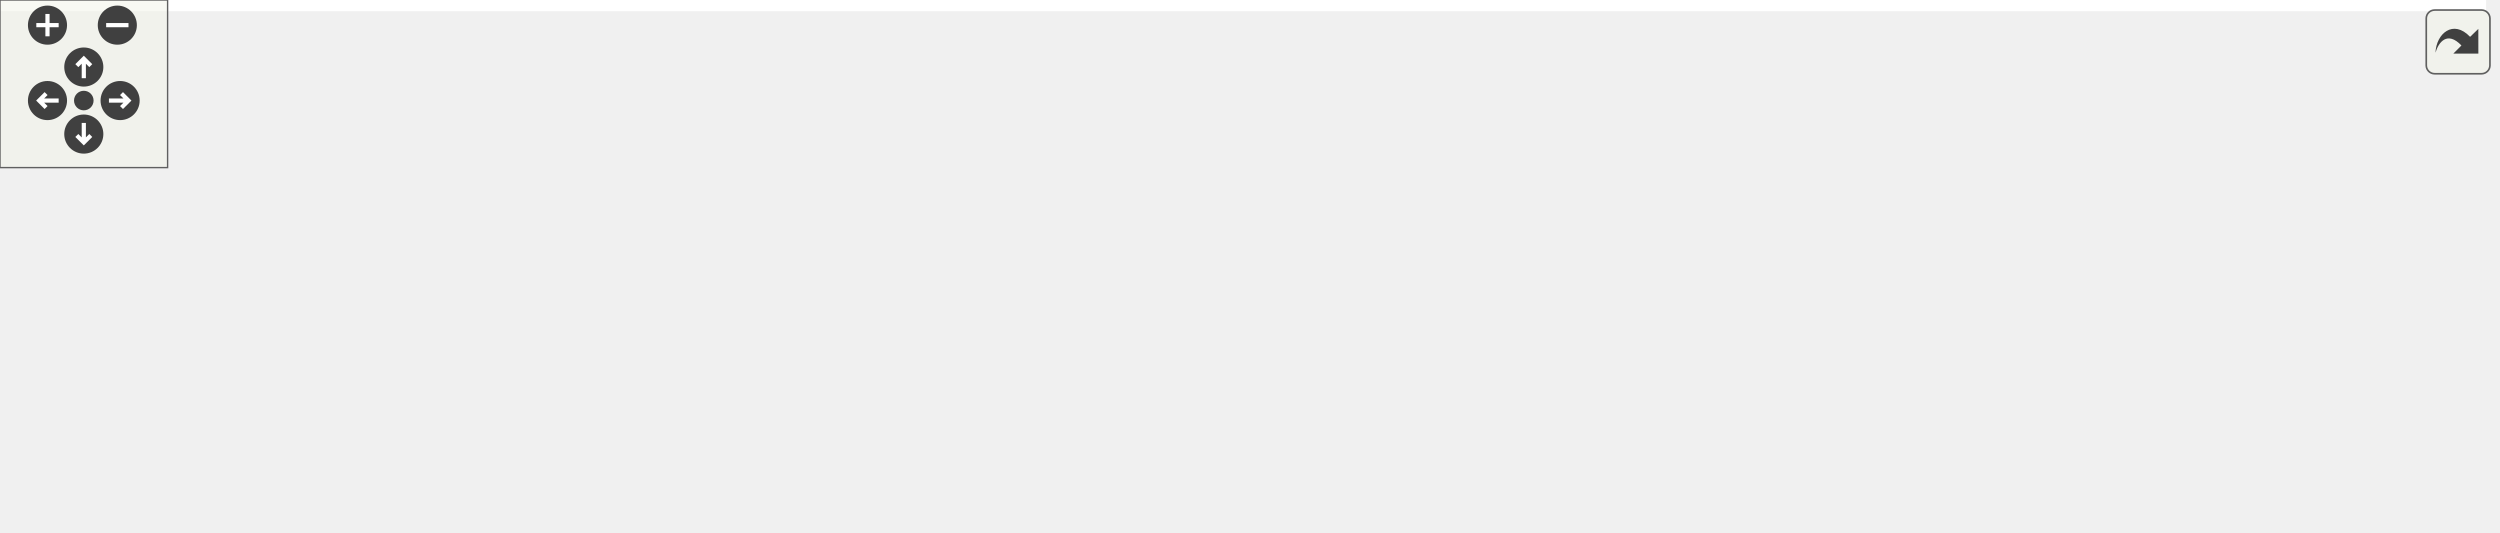
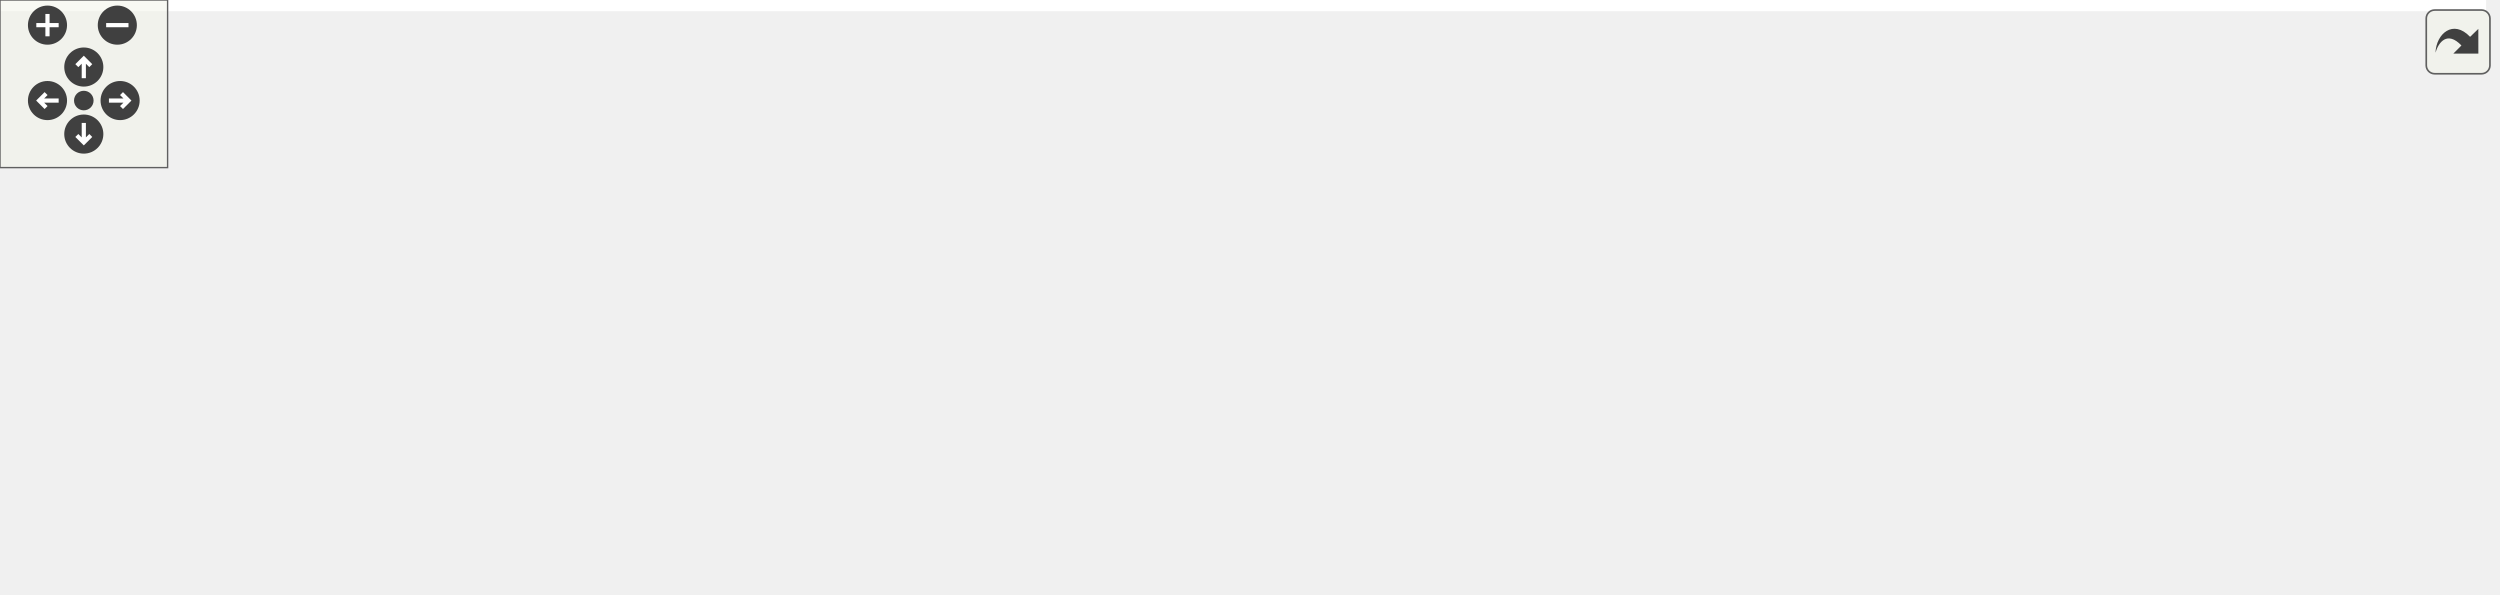
<svg xmlns="http://www.w3.org/2000/svg" xmlns:xlink="http://www.w3.org/1999/xlink" id="main" version="1.1" xml:space="preserve">
  <style type="text/css">
.edge:hover path { stroke: red; }
.edge:hover polygon { stroke: red; fill: red; }
</style>
  <defs>
    <circle id="rim" cx="0" cy="0" r="7" />
    <circle id="rim2" cx="0" cy="0" r="3.5" />
    <g id="zoomPlus">
      <use xlink:href="#rim" fill="#404040">
        <set attributeName="fill" to="#808080" begin="zoomplus.mouseover" end="zoomplus.mouseout" />
      </use>
      <path d="M-4,0h8M0,-4v8" fill="none" stroke="white" stroke-width="1.5" pointer-events="none" />
    </g>
    <g id="zoomMin">
      <use xlink:href="#rim" fill="#404040">
        <set attributeName="fill" to="#808080" begin="zoomminus.mouseover" end="zoomminus.mouseout" />
      </use>
      <path d="M-4,0h8" fill="none" stroke="white" stroke-width="1.5" pointer-events="none" />
    </g>
    <g id="dirArrow">
      <path fill="none" stroke="white" stroke-width="1.5" d="M0,-3.0v7 M-2.5,-0.5L0,-3.0L2.5,-0.5" />
    </g>
    <g id="resetDef">
      <use xlink:href="#rim2" fill="#404040">
        <set attributeName="fill" to="#808080" begin="reset.mouseover" end="reset.mouseout" />
      </use>
    </g>
  </defs>
  <svg id="graph" class="graph">
    <g id="viewport">
-       <polygon fill="#ffffff" stroke="transparent" points="-4,4 -4,-130 890,-130 890,4 -4,4" />
+       <polygon fill="#ffffff" stroke="transparent" points="-4,4 -4,-152 890,-152 890,4 -4,4" />
      <g id="node1" class="node">
        <polygon fill="#bfbfbf" stroke="#000000" points="753,-39.5 753,-69.5 886,-69.5 886,-39.5 753,-39.5" />
        <text text-anchor="start" x="761" y="-57.5" font-family="Helvetica,sans-Serif" font-size="10.00" fill="#000000">SchwarzWrappers::Solve</text>
        <text text-anchor="middle" x="819.5" y="-46.5" font-family="Helvetica,sans-Serif" font-size="10.00" fill="#000000">&lt; ValueType, IndexType &gt;</text>
      </g>
      <g id="node2" class="node">
        <g id="a_node2">
          <a xlink:href="structSchwarzWrappers_1_1Settings.html" target="_top" xlink:title="The struct that contains the solver settings and the parameters to be set by the user. ">
            <polygon fill="#ffffff" stroke="#000000" points="577,-45 577,-64 716,-64 716,-45 577,-45" />
            <text text-anchor="middle" x="646.5" y="-52" font-family="Helvetica,sans-Serif" font-size="10.00" fill="#000000">SchwarzWrappers::Settings</text>
          </a>
        </g>
      </g>
      <g id="edge1" class="edge">
        <path fill="none" stroke="#191970" d="M726.579,-54.5C735.331,-54.5 744.17,-54.5 752.737,-54.5" />
        <polygon fill="#191970" stroke="#191970" points="726.367,-51 716.367,-54.5 726.367,-58 726.367,-51" />
      </g>
      <g id="node3" class="node">
        <g id="a_node3">
          <a xlink:href="structSchwarzWrappers_1_1Settings_1_1convergence__settings.html" target="_top" xlink:title="The various convergence settings available. ">
-             <polygon fill="#ffffff" stroke="#000000" points="303,-95.5 303,-125.5 442,-125.5 442,-95.5 303,-95.5" />
-             <text text-anchor="start" x="311" y="-113.5" font-family="Helvetica,sans-Serif" font-size="10.00" fill="#000000">SchwarzWrappers::Settings</text>
-             <text text-anchor="middle" x="372.5" y="-102.5" font-family="Helvetica,sans-Serif" font-size="10.00" fill="#000000">::convergence_settings</text>
+             <polygon fill="#ffffff" stroke="#000000" points="303,-117.5 303,-147.5 442,-147.5 442,-117.5 303,-117.5" />
+             <text text-anchor="start" x="311" y="-135.5" font-family="Helvetica,sans-Serif" font-size="10.00" fill="#000000">SchwarzWrappers::Settings</text>
+             <text text-anchor="middle" x="372.5" y="-124.5" font-family="Helvetica,sans-Serif" font-size="10.00" fill="#000000">::convergence_settings</text>
          </a>
        </g>
      </g>
      <g id="edge2" class="edge">
-         <path fill="none" stroke="#9a32cd" stroke-dasharray="5,2" d="M452.478,-105.54C485.765,-102.325 524.595,-97.066 559,-88.5 582.722,-82.594 608.686,-71.936 626.12,-64.123" />
-         <polygon fill="#9a32cd" stroke="#9a32cd" points="451.974,-102.071 442.337,-106.473 452.616,-109.042 451.974,-102.071" />
-         <text text-anchor="middle" x="509.5" y="-106.5" font-family="Helvetica,sans-Serif" font-size="10.00" fill="#000000"> convergence_settings</text>
+         <path fill="none" stroke="#9a32cd" stroke-dasharray="5,2" d="M452.655,-130.951C486.292,-128.297 525.336,-122.536 559,-110.5 589.06,-99.753 619.381,-77.097 635.233,-64.137" />
+         <polygon fill="#9a32cd" stroke="#9a32cd" points="452.128,-127.48 442.401,-131.679 452.624,-134.462 452.128,-127.48" />
+         <text text-anchor="middle" x="509.5" y="-132.5" font-family="Helvetica,sans-Serif" font-size="10.00" fill="#000000"> convergence_settings</text>
      </g>
      <g id="node4" class="node">
        <g id="a_node4">
          <a xlink:title="STL class. ">
            <polygon fill="#ffffff" stroke="#bfbfbf" points="342.5,-50 342.5,-69 402.5,-69 402.5,-50 342.5,-50" />
            <text text-anchor="middle" x="372.5" y="-57" font-family="Helvetica,sans-Serif" font-size="10.00" fill="#000000">std::string</text>
          </a>
        </g>
      </g>
      <g id="edge3" class="edge">
        <path fill="none" stroke="#9a32cd" stroke-dasharray="5,2" d="M413.183,-57.299C427.926,-56.592 444.709,-55.89 460,-55.5 498.68,-54.513 541.887,-54.229 576.966,-54.208" />
        <polygon fill="#9a32cd" stroke="#9a32cd" points="412.675,-53.82 402.86,-57.811 413.021,-60.811 412.675,-53.82" />
-         <text text-anchor="middle" x="509.5" y="-80.5" font-family="Helvetica,sans-Serif" font-size="10.00" fill="#000000"> metis_objtype</text>
+         <text text-anchor="middle" x="509.5" y="-102.5" font-family="Helvetica,sans-Serif" font-size="10.00" fill="#000000"> factorization</text>
+         <text text-anchor="middle" x="509.5" y="-91.5" font-family="Helvetica,sans-Serif" font-size="10.00" fill="#000000">metis_objtype</text>
+         <text text-anchor="middle" x="509.5" y="-80.5" font-family="Helvetica,sans-Serif" font-size="10.00" fill="#000000">matrix_filename</text>
        <text text-anchor="middle" x="509.5" y="-69.5" font-family="Helvetica,sans-Serif" font-size="10.00" fill="#000000">reorder</text>
        <text text-anchor="middle" x="509.5" y="-58.5" font-family="Helvetica,sans-Serif" font-size="10.00" fill="#000000">executor_string</text>
      </g>
      <g id="node5" class="node">
        <polygon fill="#ffffff" stroke="#bfbfbf" points="171,-44.5 171,-74.5 266,-74.5 266,-44.5 171,-44.5" />
        <text text-anchor="start" x="179" y="-62.5" font-family="Helvetica,sans-Serif" font-size="10.00" fill="#000000">std::basic_string&lt;</text>
        <text text-anchor="middle" x="218.5" y="-51.5" font-family="Helvetica,sans-Serif" font-size="10.00" fill="#000000"> char &gt;</text>
      </g>
      <g id="edge4" class="edge">
        <path fill="none" stroke="#191970" d="M276.452,-59.5C298.781,-59.5 323.391,-59.5 342.109,-59.5" />
        <polygon fill="#191970" stroke="#191970" points="276.382,-56 266.382,-59.5 276.382,-63 276.382,-56" />
      </g>
      <g id="node6" class="node">
        <g id="a_node6">
          <a xlink:title="STL class. ">
            <polygon fill="#ffffff" stroke="#bfbfbf" points="0,-44.5 0,-74.5 95,-74.5 95,-44.5 0,-44.5" />
            <text text-anchor="start" x="8" y="-62.5" font-family="Helvetica,sans-Serif" font-size="10.00" fill="#000000">std::basic_string&lt;</text>
            <text text-anchor="middle" x="47.5" y="-51.5" font-family="Helvetica,sans-Serif" font-size="10.00" fill="#000000"> Char &gt;</text>
          </a>
        </g>
      </g>
      <g id="edge5" class="edge">
        <path fill="none" stroke="#ffa500" stroke-dasharray="5,2" d="M105.357,-59.5C126.658,-59.5 150.524,-59.5 170.826,-59.5" />
        <polygon fill="#ffa500" stroke="#ffa500" points="105.133,-56 95.133,-59.5 105.133,-63 105.133,-56" />
        <text text-anchor="middle" x="133" y="-62.5" font-family="Helvetica,sans-Serif" font-size="10.00" fill="#000000"> &lt; char &gt;</text>
      </g>
      <g id="node7" class="node">
        <g id="a_node7">
          <a xlink:href="structSchwarzWrappers_1_1Settings_1_1comm__settings.html" target="_top" xlink:title="The settings for the various available communication paradigms. ">
            <polygon fill="#ffffff" stroke="#000000" points="303,-.5 303,-30.5 442,-30.5 442,-.5 303,-.5" />
            <text text-anchor="start" x="311" y="-18.5" font-family="Helvetica,sans-Serif" font-size="10.00" fill="#000000">SchwarzWrappers::Settings</text>
            <text text-anchor="middle" x="372.5" y="-7.5" font-family="Helvetica,sans-Serif" font-size="10.00" fill="#000000">::comm_settings</text>
          </a>
        </g>
      </g>
      <g id="edge6" class="edge">
        <path fill="none" stroke="#9a32cd" stroke-dasharray="5,2" d="M452.195,-25.012C485.279,-29.154 524.037,-34.256 559,-39.5 569.974,-41.146 581.697,-43.053 592.879,-44.943" />
        <polygon fill="#9a32cd" stroke="#9a32cd" points="452.475,-21.52 442.12,-23.758 451.611,-28.466 452.475,-21.52" />
        <text text-anchor="middle" x="509.5" y="-42.5" font-family="Helvetica,sans-Serif" font-size="10.00" fill="#000000"> comm_settings</text>
      </g>
    </g>
  </svg>
  <g id="navigator" transform="translate(0 0)" fill="#404254">
    <rect fill="#f2f5e9" fill-opacity="0.5" stroke="#606060" stroke-width=".5" x="0" y="0" width="60" height="60" />
    <use id="zoomplus" xlink:href="#zoomPlus" x="17" y="9" />
    <use id="zoomminus" xlink:href="#zoomMin" x="42" y="9" />
    <use id="reset" xlink:href="#resetDef" x="30" y="36" />
    <g id="arrowUp" xlink:href="#dirArrow" transform="translate(30 24)">
      <use xlink:href="#rim" fill="#404040">
        <set attributeName="fill" to="#808080" begin="arrowUp.mouseover" end="arrowUp.mouseout" />
      </use>
      <path fill="none" stroke="white" stroke-width="1.5" d="M0,-3.0v7 M-2.5,-0.5L0,-3.0L2.5,-0.5" />
    </g>
    <g id="arrowRight" xlink:href="#dirArrow" transform="rotate(90) translate(36 -43)">
      <use xlink:href="#rim" fill="#404040">
        <set attributeName="fill" to="#808080" begin="arrowRight.mouseover" end="arrowRight.mouseout" />
      </use>
      <path fill="none" stroke="white" stroke-width="1.5" d="M0,-3.0v7 M-2.5,-0.5L0,-3.0L2.5,-0.5" />
    </g>
    <g id="arrowDown" xlink:href="#dirArrow" transform="rotate(180) translate(-30 -48)">
      <use xlink:href="#rim" fill="#404040">
        <set attributeName="fill" to="#808080" begin="arrowDown.mouseover" end="arrowDown.mouseout" />
      </use>
      <path fill="none" stroke="white" stroke-width="1.5" d="M0,-3.0v7 M-2.5,-0.5L0,-3.0L2.5,-0.5" />
    </g>
    <g id="arrowLeft" xlink:href="#dirArrow" transform="rotate(270) translate(-36 17)">
      <use xlink:href="#rim" fill="#404040">
        <set attributeName="fill" to="#808080" begin="arrowLeft.mouseover" end="arrowLeft.mouseout" />
      </use>
      <path fill="none" stroke="white" stroke-width="1.5" d="M0,-3.0v7 M-2.5,-0.5L0,-3.0L2.5,-0.5" />
    </g>
  </g>
  <svg viewBox="0 0 15 15" width="100%" height="30px" preserveAspectRatio="xMaxYMin meet">
    <g id="arrow_out" transform="scale(0.3 0.3)">
      <a xlink:href="classSchwarzWrappers_1_1Solve__coll__graph_org.svg" target="_base">
        <rect id="button" ry="5" rx="5" y="6" x="6" height="38" width="38" fill="#f2f5e9" fill-opacity="0.5" stroke="#606060" stroke-width="1.0" />
        <path id="arrow" d="M 11.5,31.437 C 11.94,20.098 22.043,11.323 32.159,21.979 L 37.069,17.246 C 37.069,17.246 37.088,32 37.088,32 L 22.16,31.978 C 22.16,31.978 26.998,27.14 26.998,27.14 C 18.529,18.264 13.292,25.23 11.5,31.437 z" style="fill:#404040;" />
      </a>
    </g>
  </svg>
</svg>
